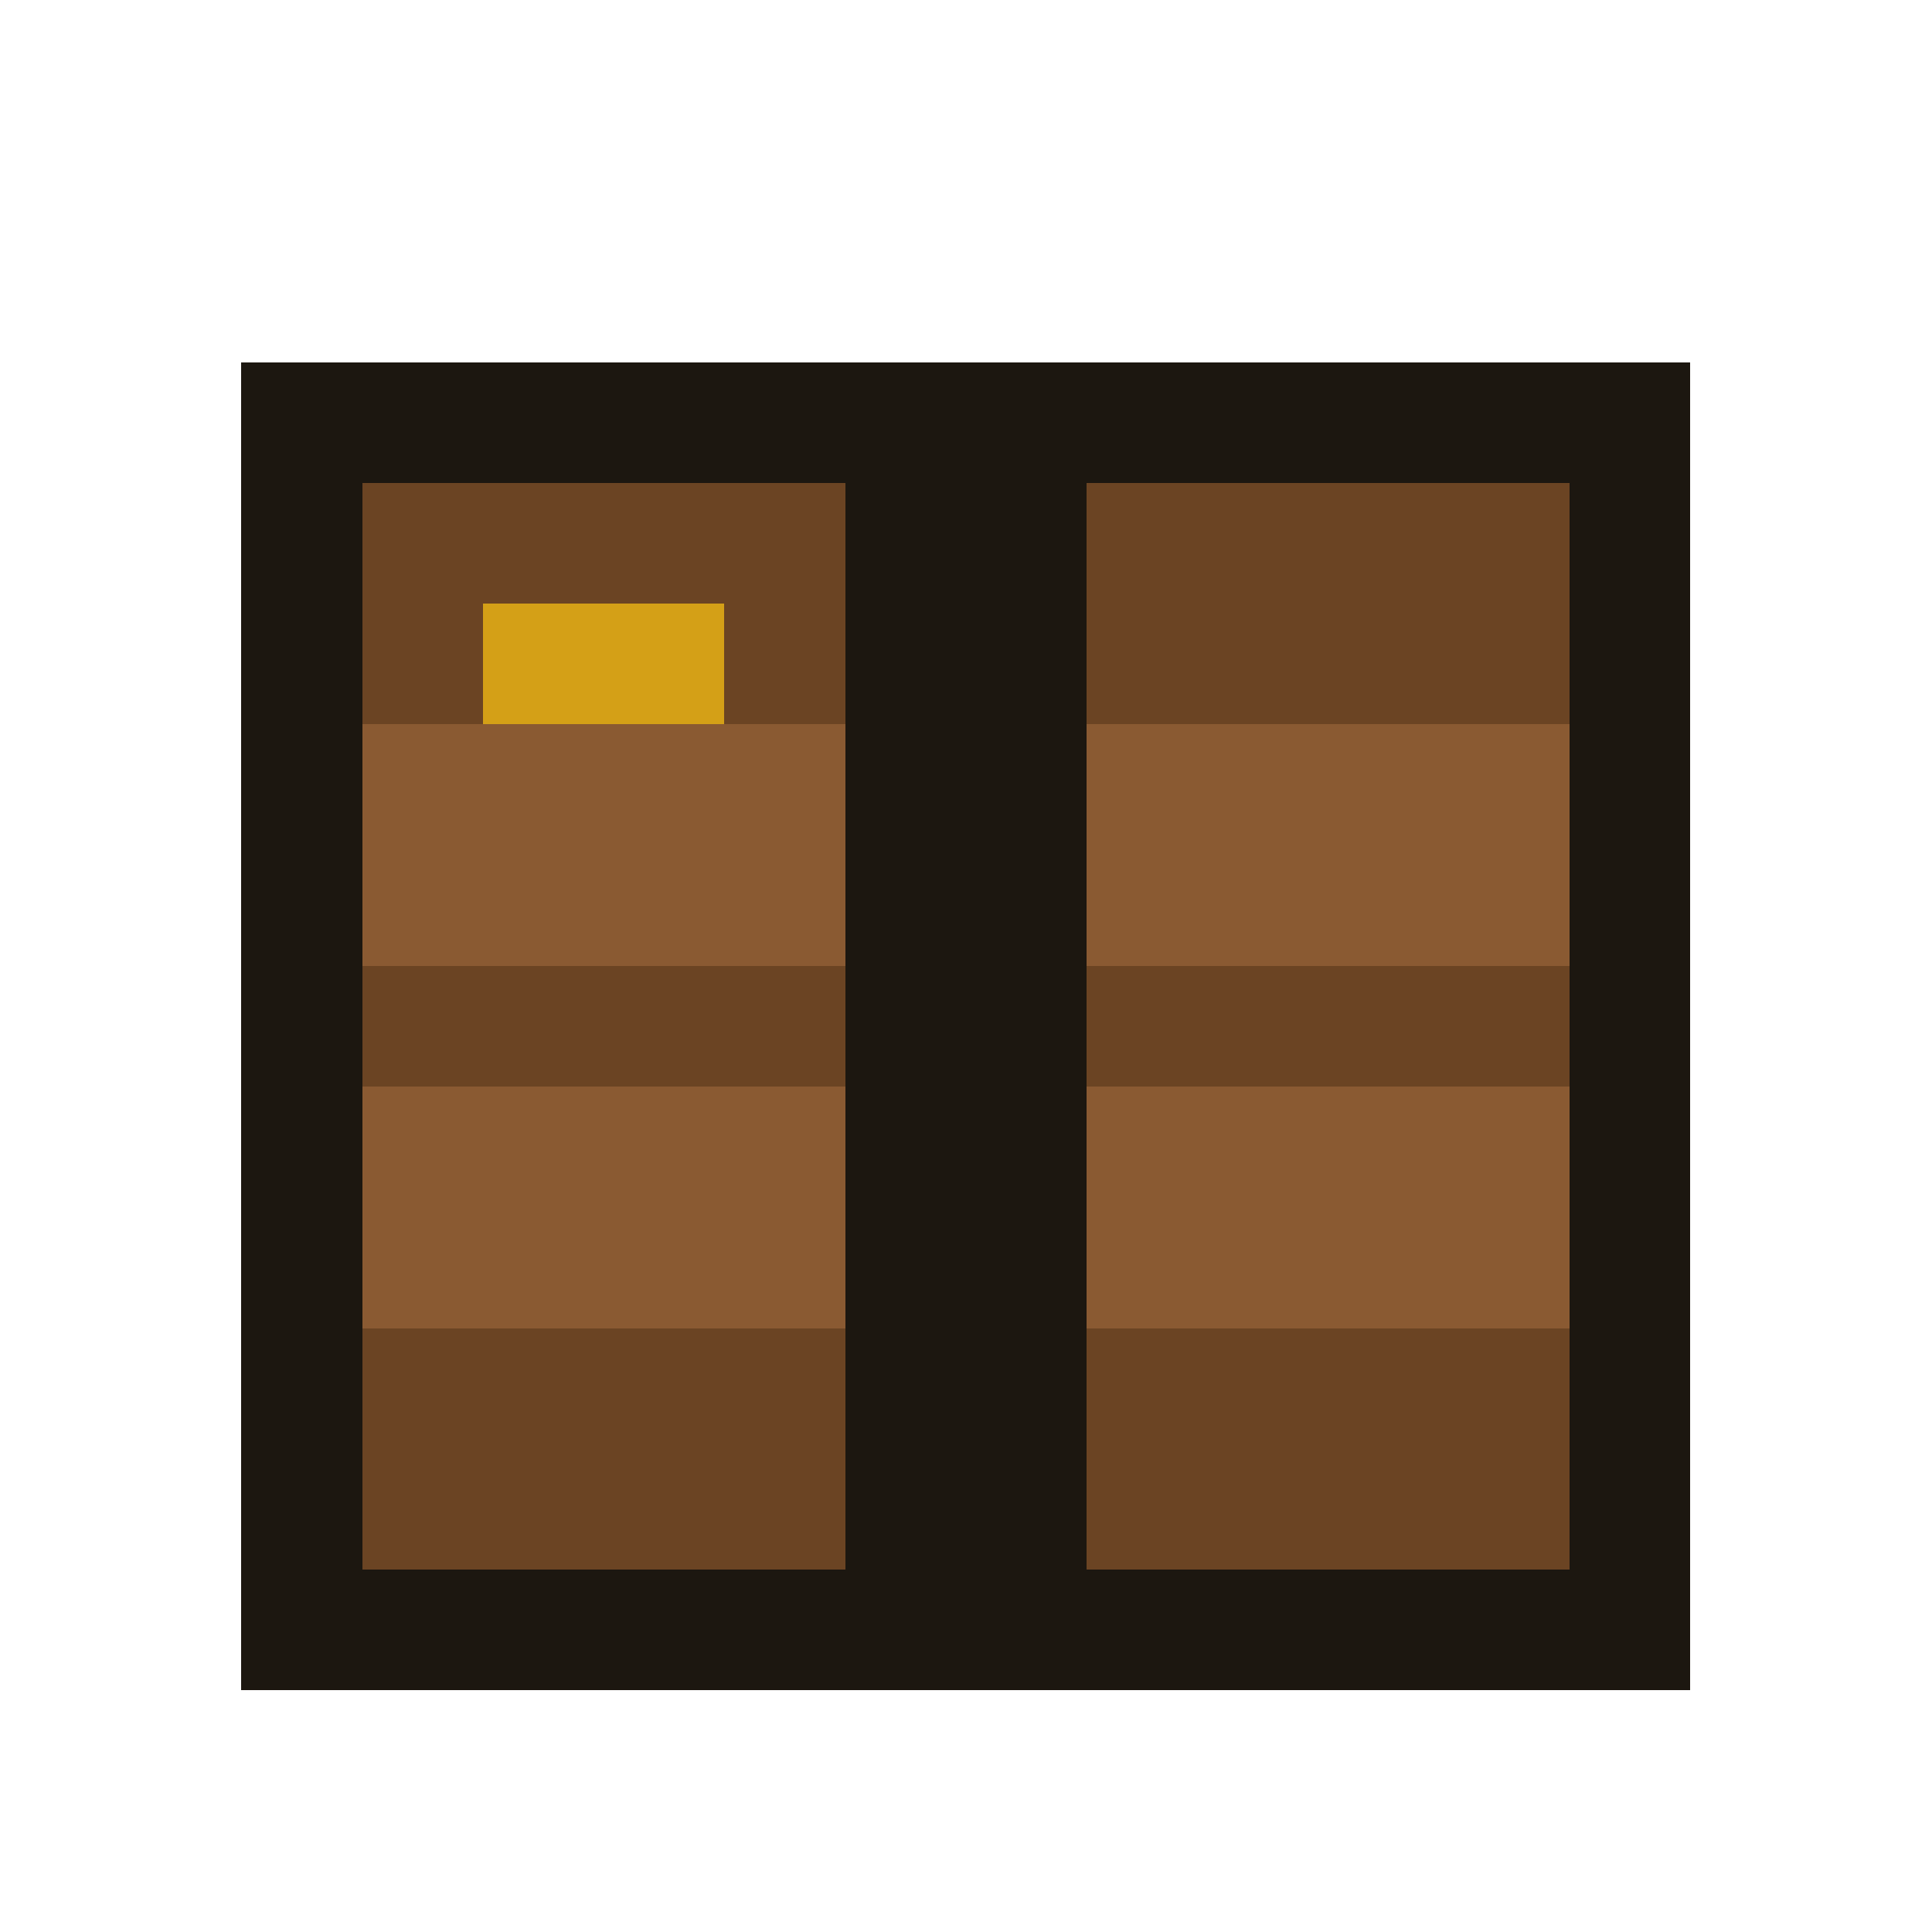
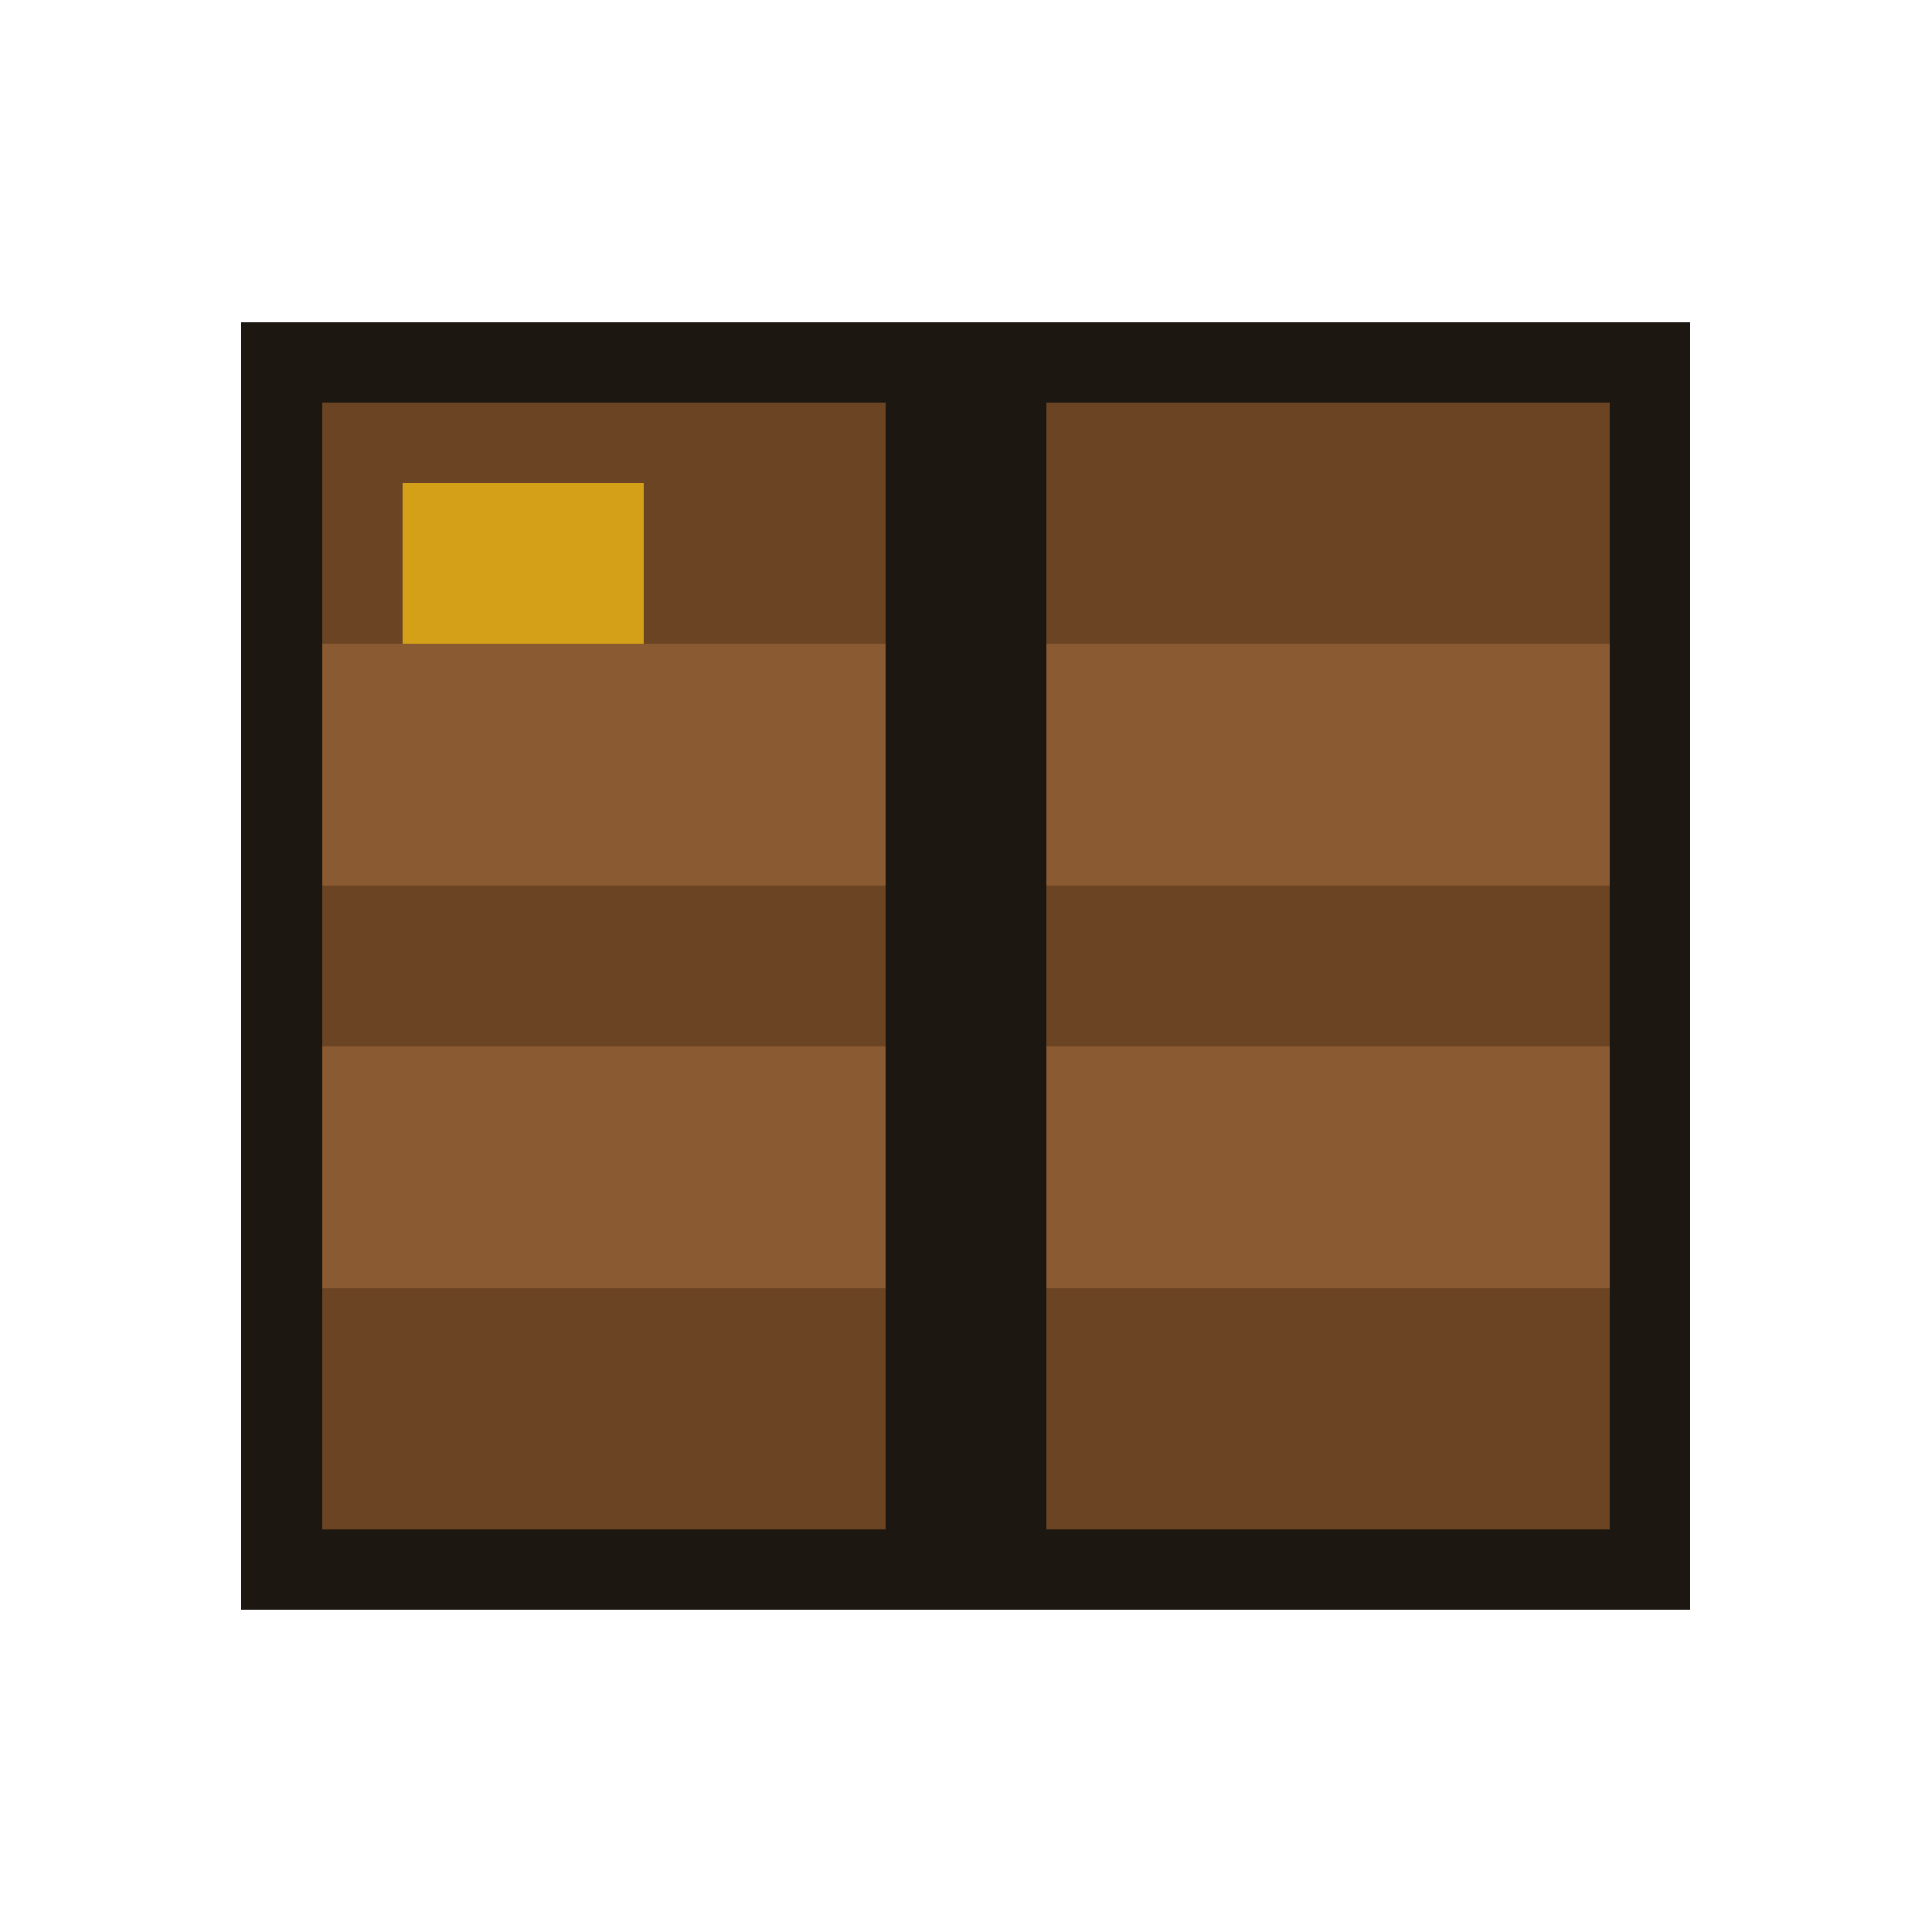
- <svg xmlns="http://www.w3.org/2000/svg" viewBox="0 0 16 16" fill="none" shape-rendering="crispEdges">
-   <rect fill="#1c1710" x="2" y="3" width="12" height="11" />
-   <rect fill="#8a5a32" x="3" y="4" width="10" height="9" />
-   <rect fill="#6b4423" x="3" y="4" width="10" height="2" />
-   <rect fill="#6b4423" x="3" y="8" width="10" height="1" />
-   <rect fill="#6b4423" x="3" y="11" width="10" height="2" />
-   <rect fill="#1c1710" x="7" y="4" width="2" height="9" />
-   <rect fill="#d4a017" x="4" y="5" width="2" height="1" />
+ <svg xmlns="http://www.w3.org/2000/svg" viewBox="0 0 24 24" fill="none" shape-rendering="crispEdges">
+   <rect fill="#1c1710" x="3" y="4" width="18" height="16" />
+   <rect fill="#8a5a32" x="4" y="5" width="16" height="14" />
+   <rect fill="#6b4423" x="4" y="5" width="16" height="3" />
+   <rect fill="#6b4423" x="4" y="11" width="16" height="2" />
+   <rect fill="#6b4423" x="4" y="16" width="16" height="3" />
+   <rect fill="#1c1710" x="11" y="5" width="2" height="14" />
+   <rect fill="#d4a017" x="5" y="6" width="3" height="2" />
</svg>
